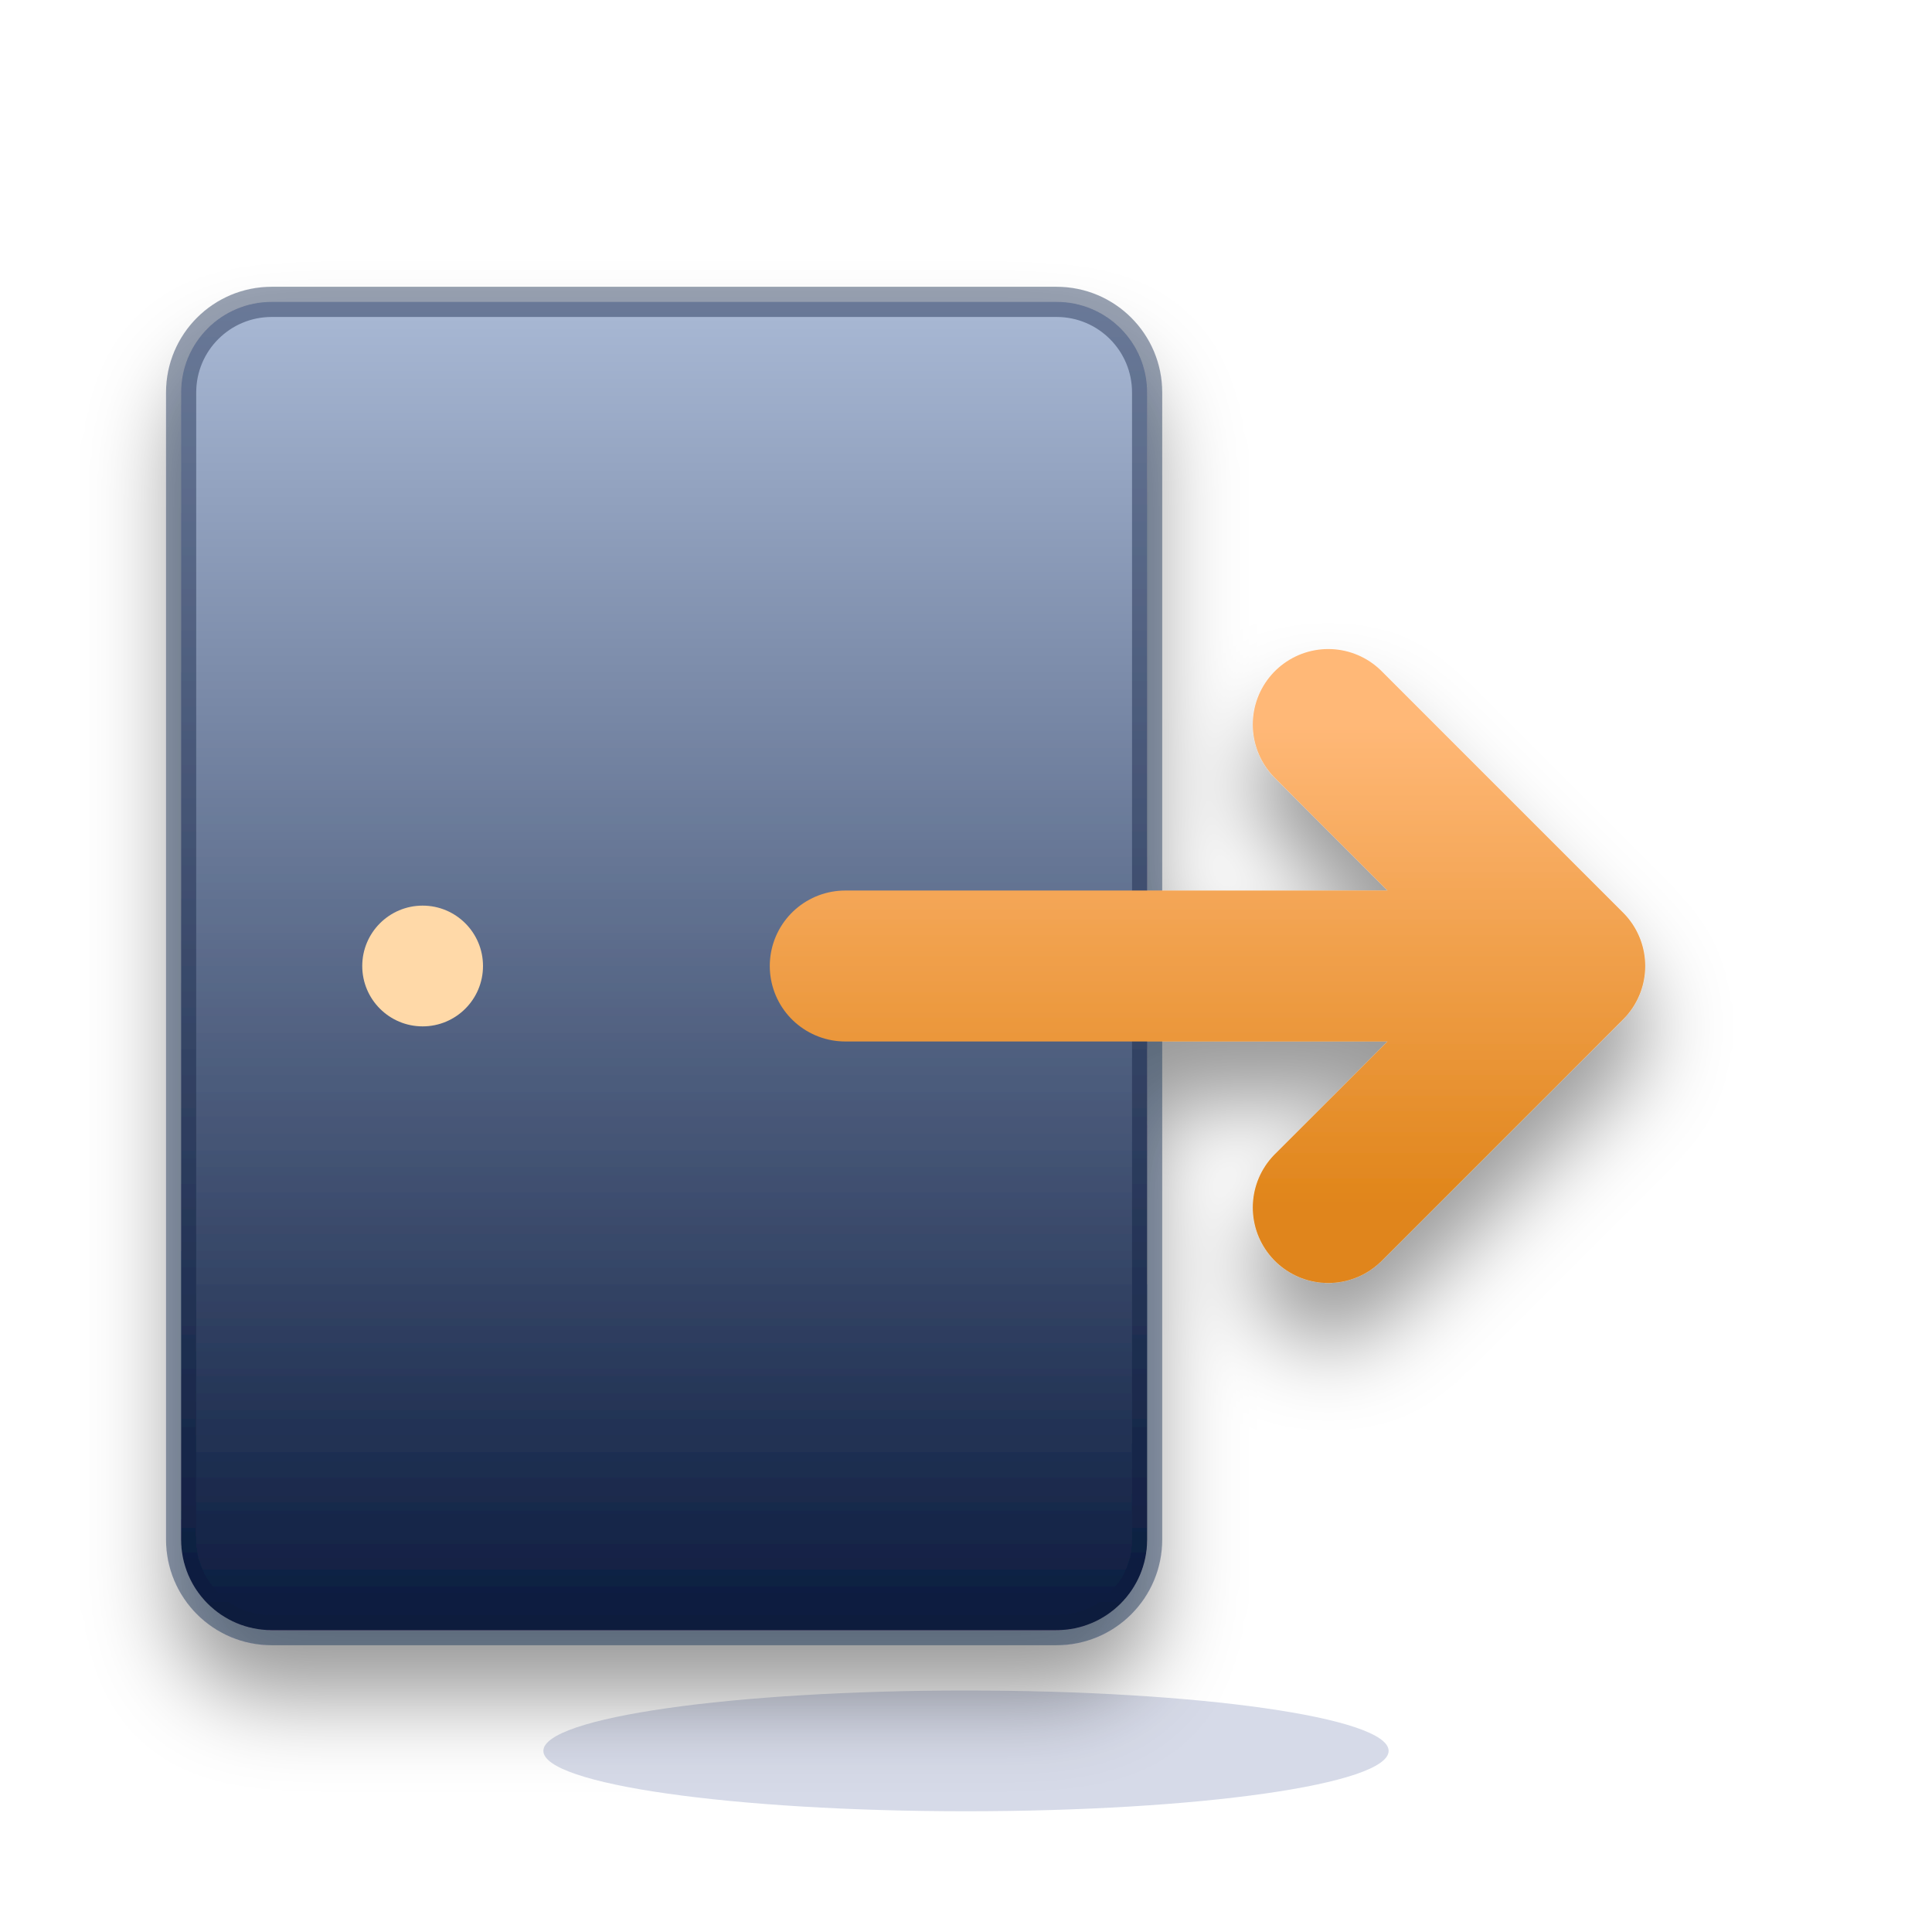
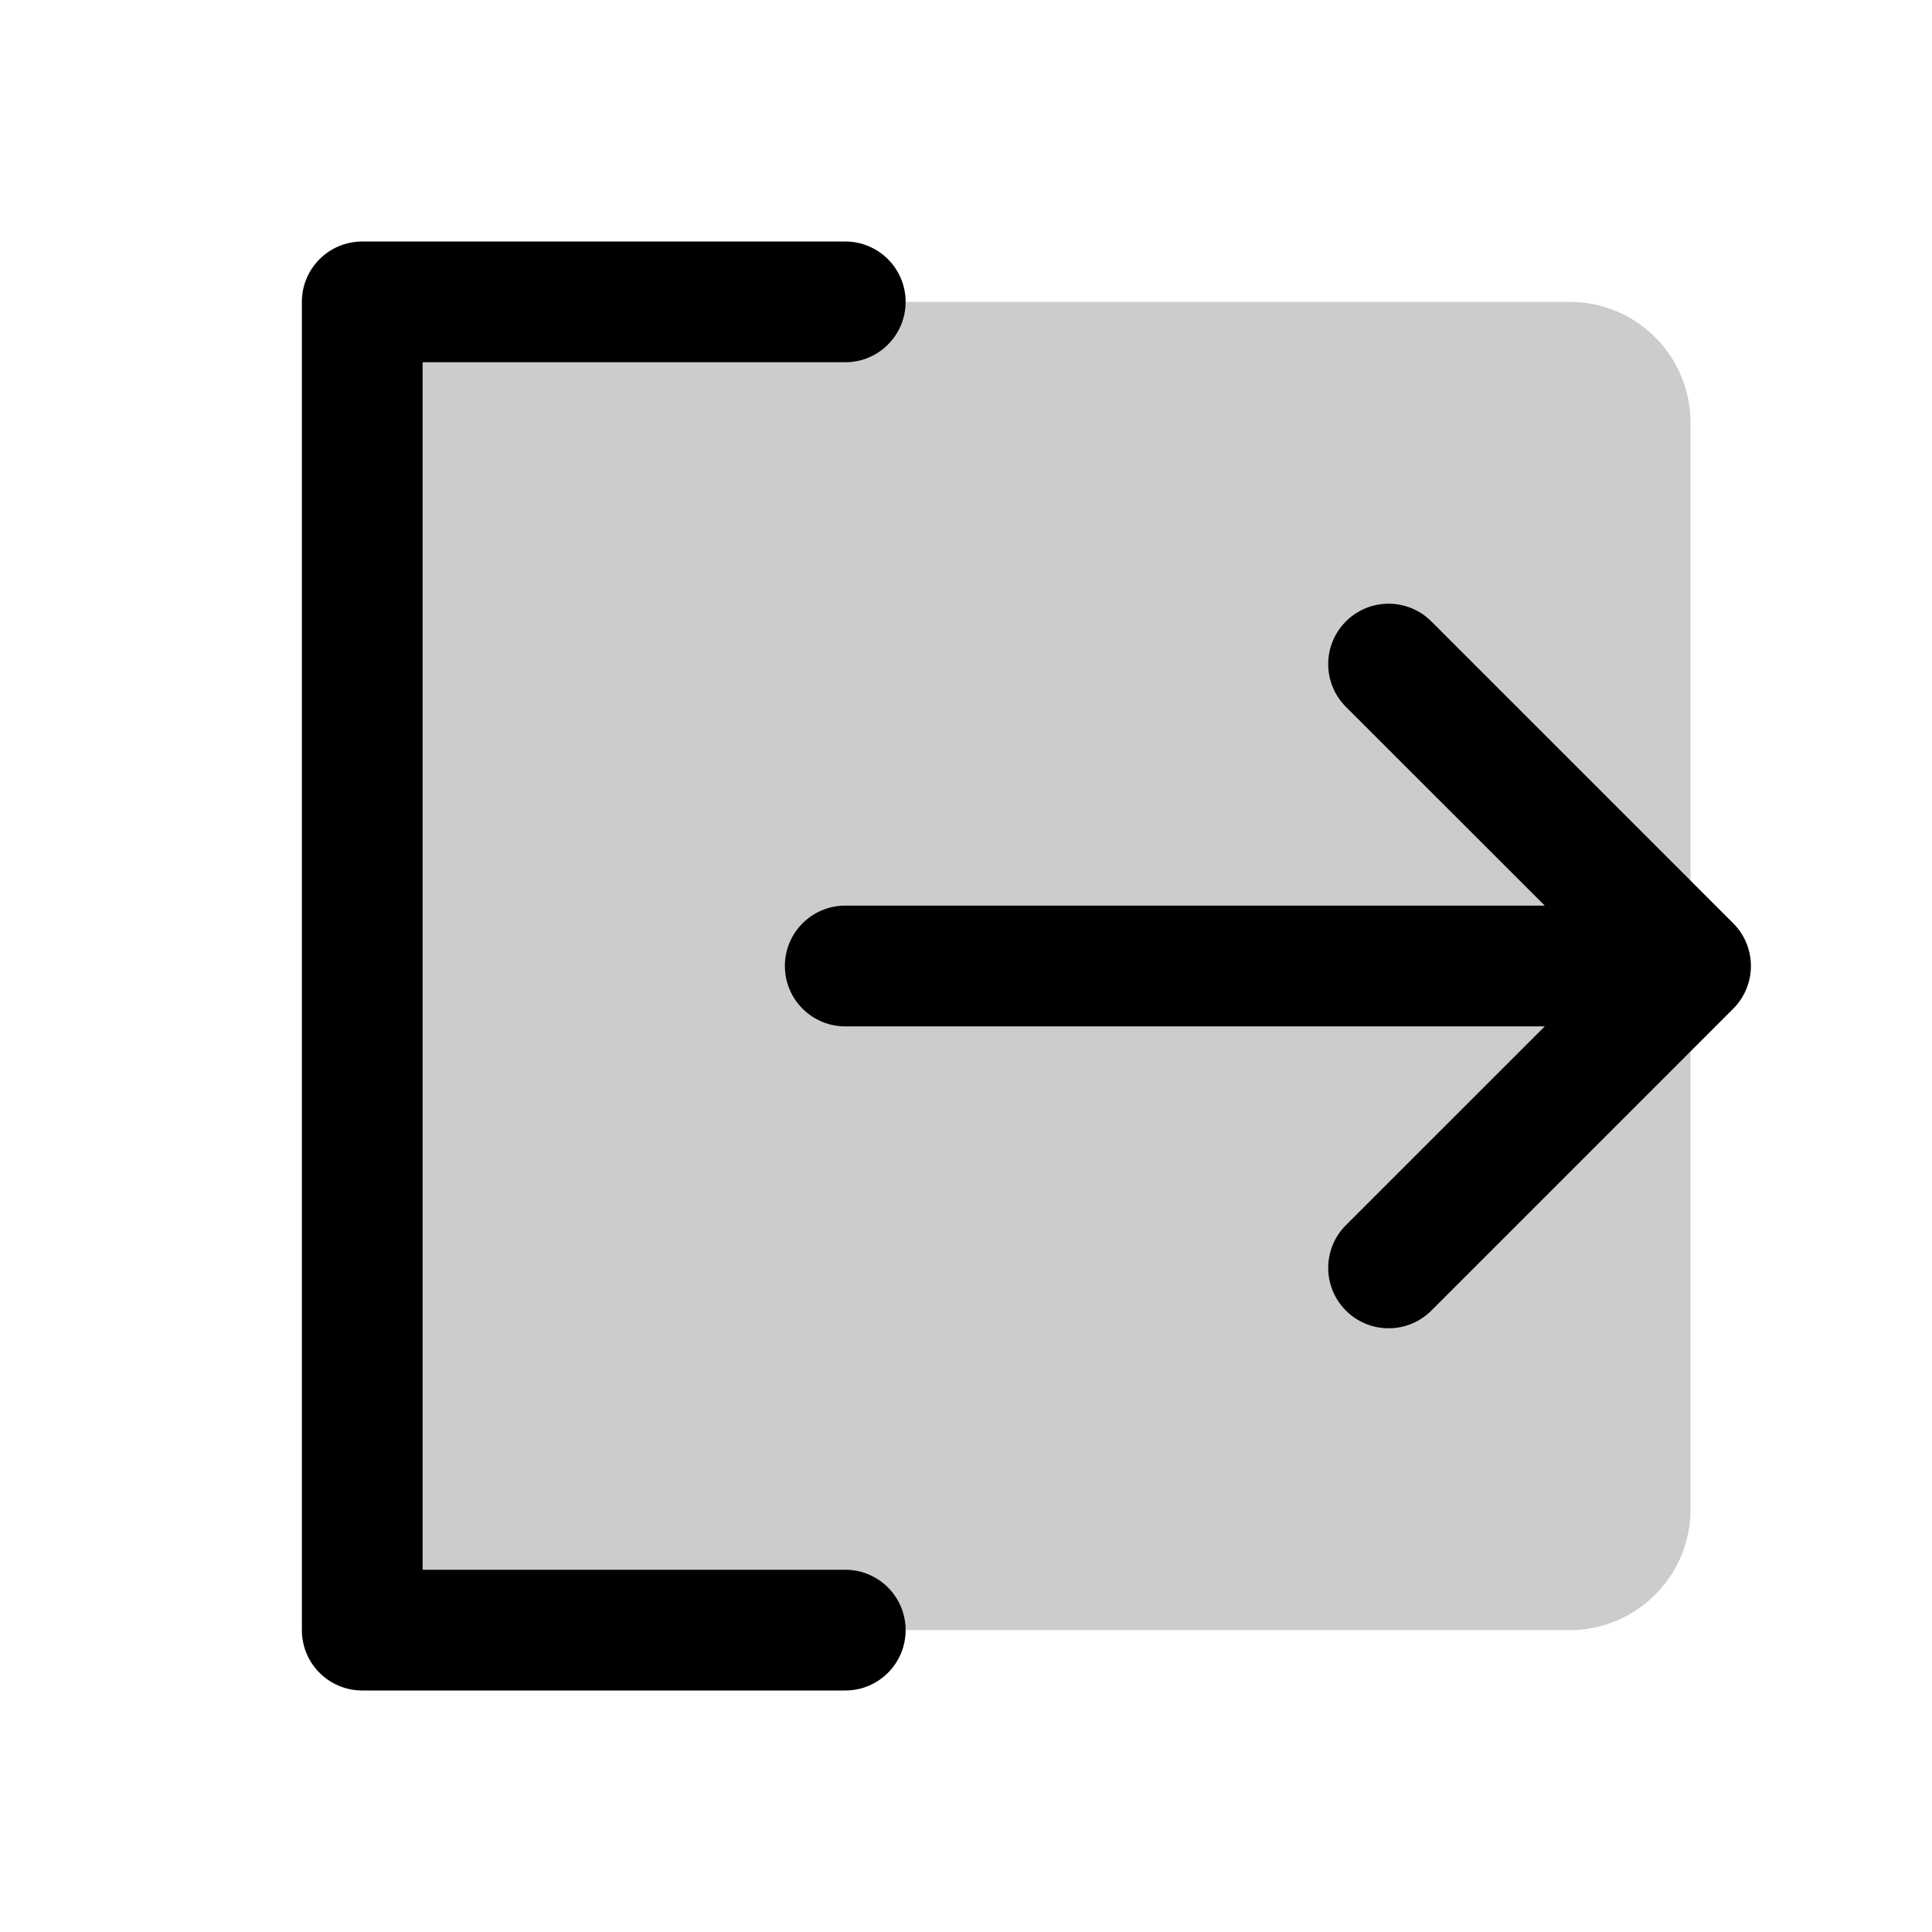
- <svg xmlns="http://www.w3.org/2000/svg" viewBox="0 0 64 64" width="64" height="64" role="img" aria-label="Logout">
-   <defs>
-     <linearGradient id="loDoor" x1="0" y1="0" x2="0" y2="1">
-       <stop offset="0%" stop-color="#A9B9D5" />
-       <stop offset="100%" stop-color="#0A1A3D" />
-     </linearGradient>
-     <linearGradient id="loArrow" x1="0" y1="0" x2="0" y2="1">
-       <stop offset="0%" stop-color="#FFB877" />
-       <stop offset="100%" stop-color="#E0851A" />
-     </linearGradient>
-     <filter id="loShadow" x="-20%" y="-10%" width="140%" height="140%">
-       <feGaussianBlur in="SourceAlpha" stdDeviation="1.4" />
-       <feOffset dy="2" />
-       <feComponentTransfer>
-         <feFuncA type="linear" slope="0.4" />
-       </feComponentTransfer>
-       <feMerge>
-         <feMergeNode />
-         <feMergeNode in="SourceGraphic" />
-       </feMerge>
-     </filter>
-   </defs>
-   <ellipse cx="32" cy="58" rx="14" ry="2" fill="#1A3380" opacity="0.18" />
-   <g filter="url(#loShadow)">
-     <rect x="6" y="10" width="32" height="44" rx="3" fill="url(#loDoor)" />
-     <rect x="6" y="10" width="32" height="44" rx="3" fill="none" stroke="#0A1A3D" stroke-width="1" opacity="0.4" />
-     <circle cx="14" cy="32" r="2" fill="#FFD9A8" />
-     <path d="M28 32 L52 32 M44 24 L52 32 L44 40" fill="none" stroke="url(#loArrow)" stroke-width="5" stroke-linecap="round" stroke-linejoin="round" />
+ <svg xmlns="http://www.w3.org/2000/svg" viewBox="0 0 256 256">
+   <g fill="currentColor">
+     <path d="M224 56v144a16 16 0 0 1-16 16H48V40h160a16 16 0 0 1 16 16" opacity=".2" />
+     <path d="M120 216a8 8 0 0 1-8 8H48a8 8 0 0 1-8-8V40a8 8 0 0 1 8-8h64a8 8 0 0 1 0 16H56v160h56a8 8 0 0 1 8 8m109.66-93.66l-40-40a8 8 0 0 0-11.32 11.32L204.69 120H112a8 8 0 0 0 0 16h92.69l-26.35 26.34a8 8 0 0 0 11.32 11.32l40-40a8 8 0 0 0 0-11.32" />
  </g>
</svg>
